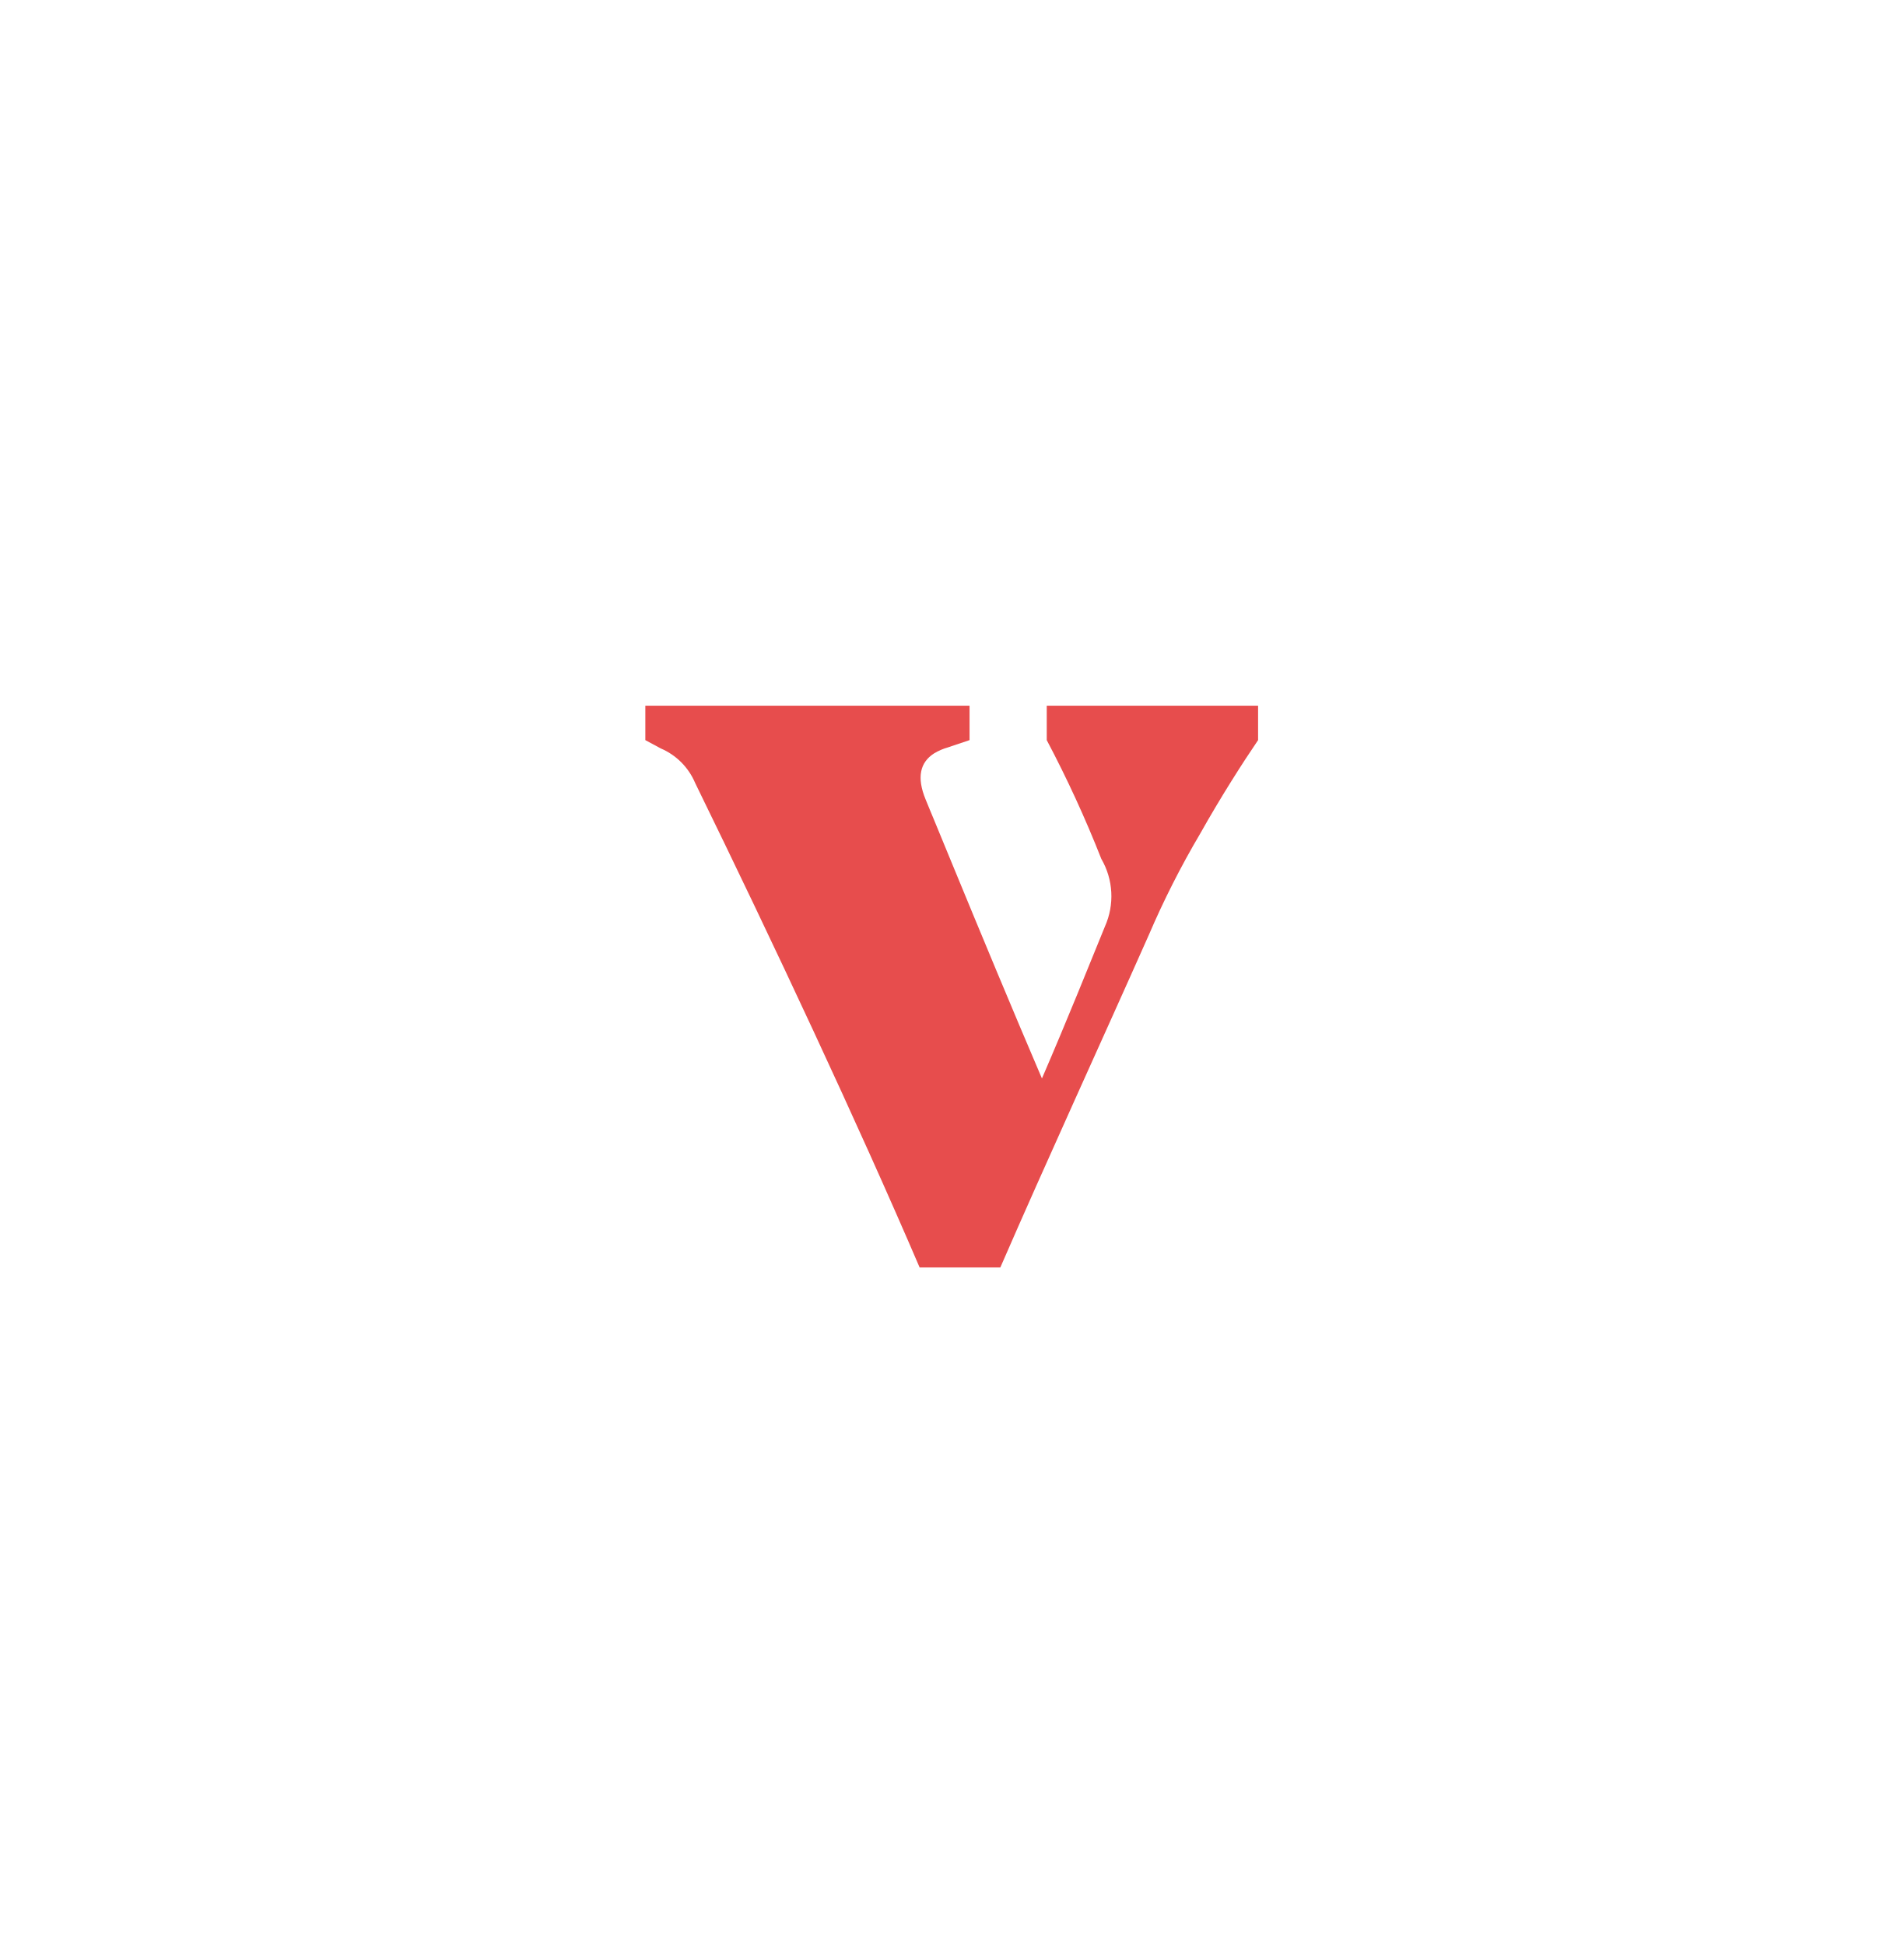
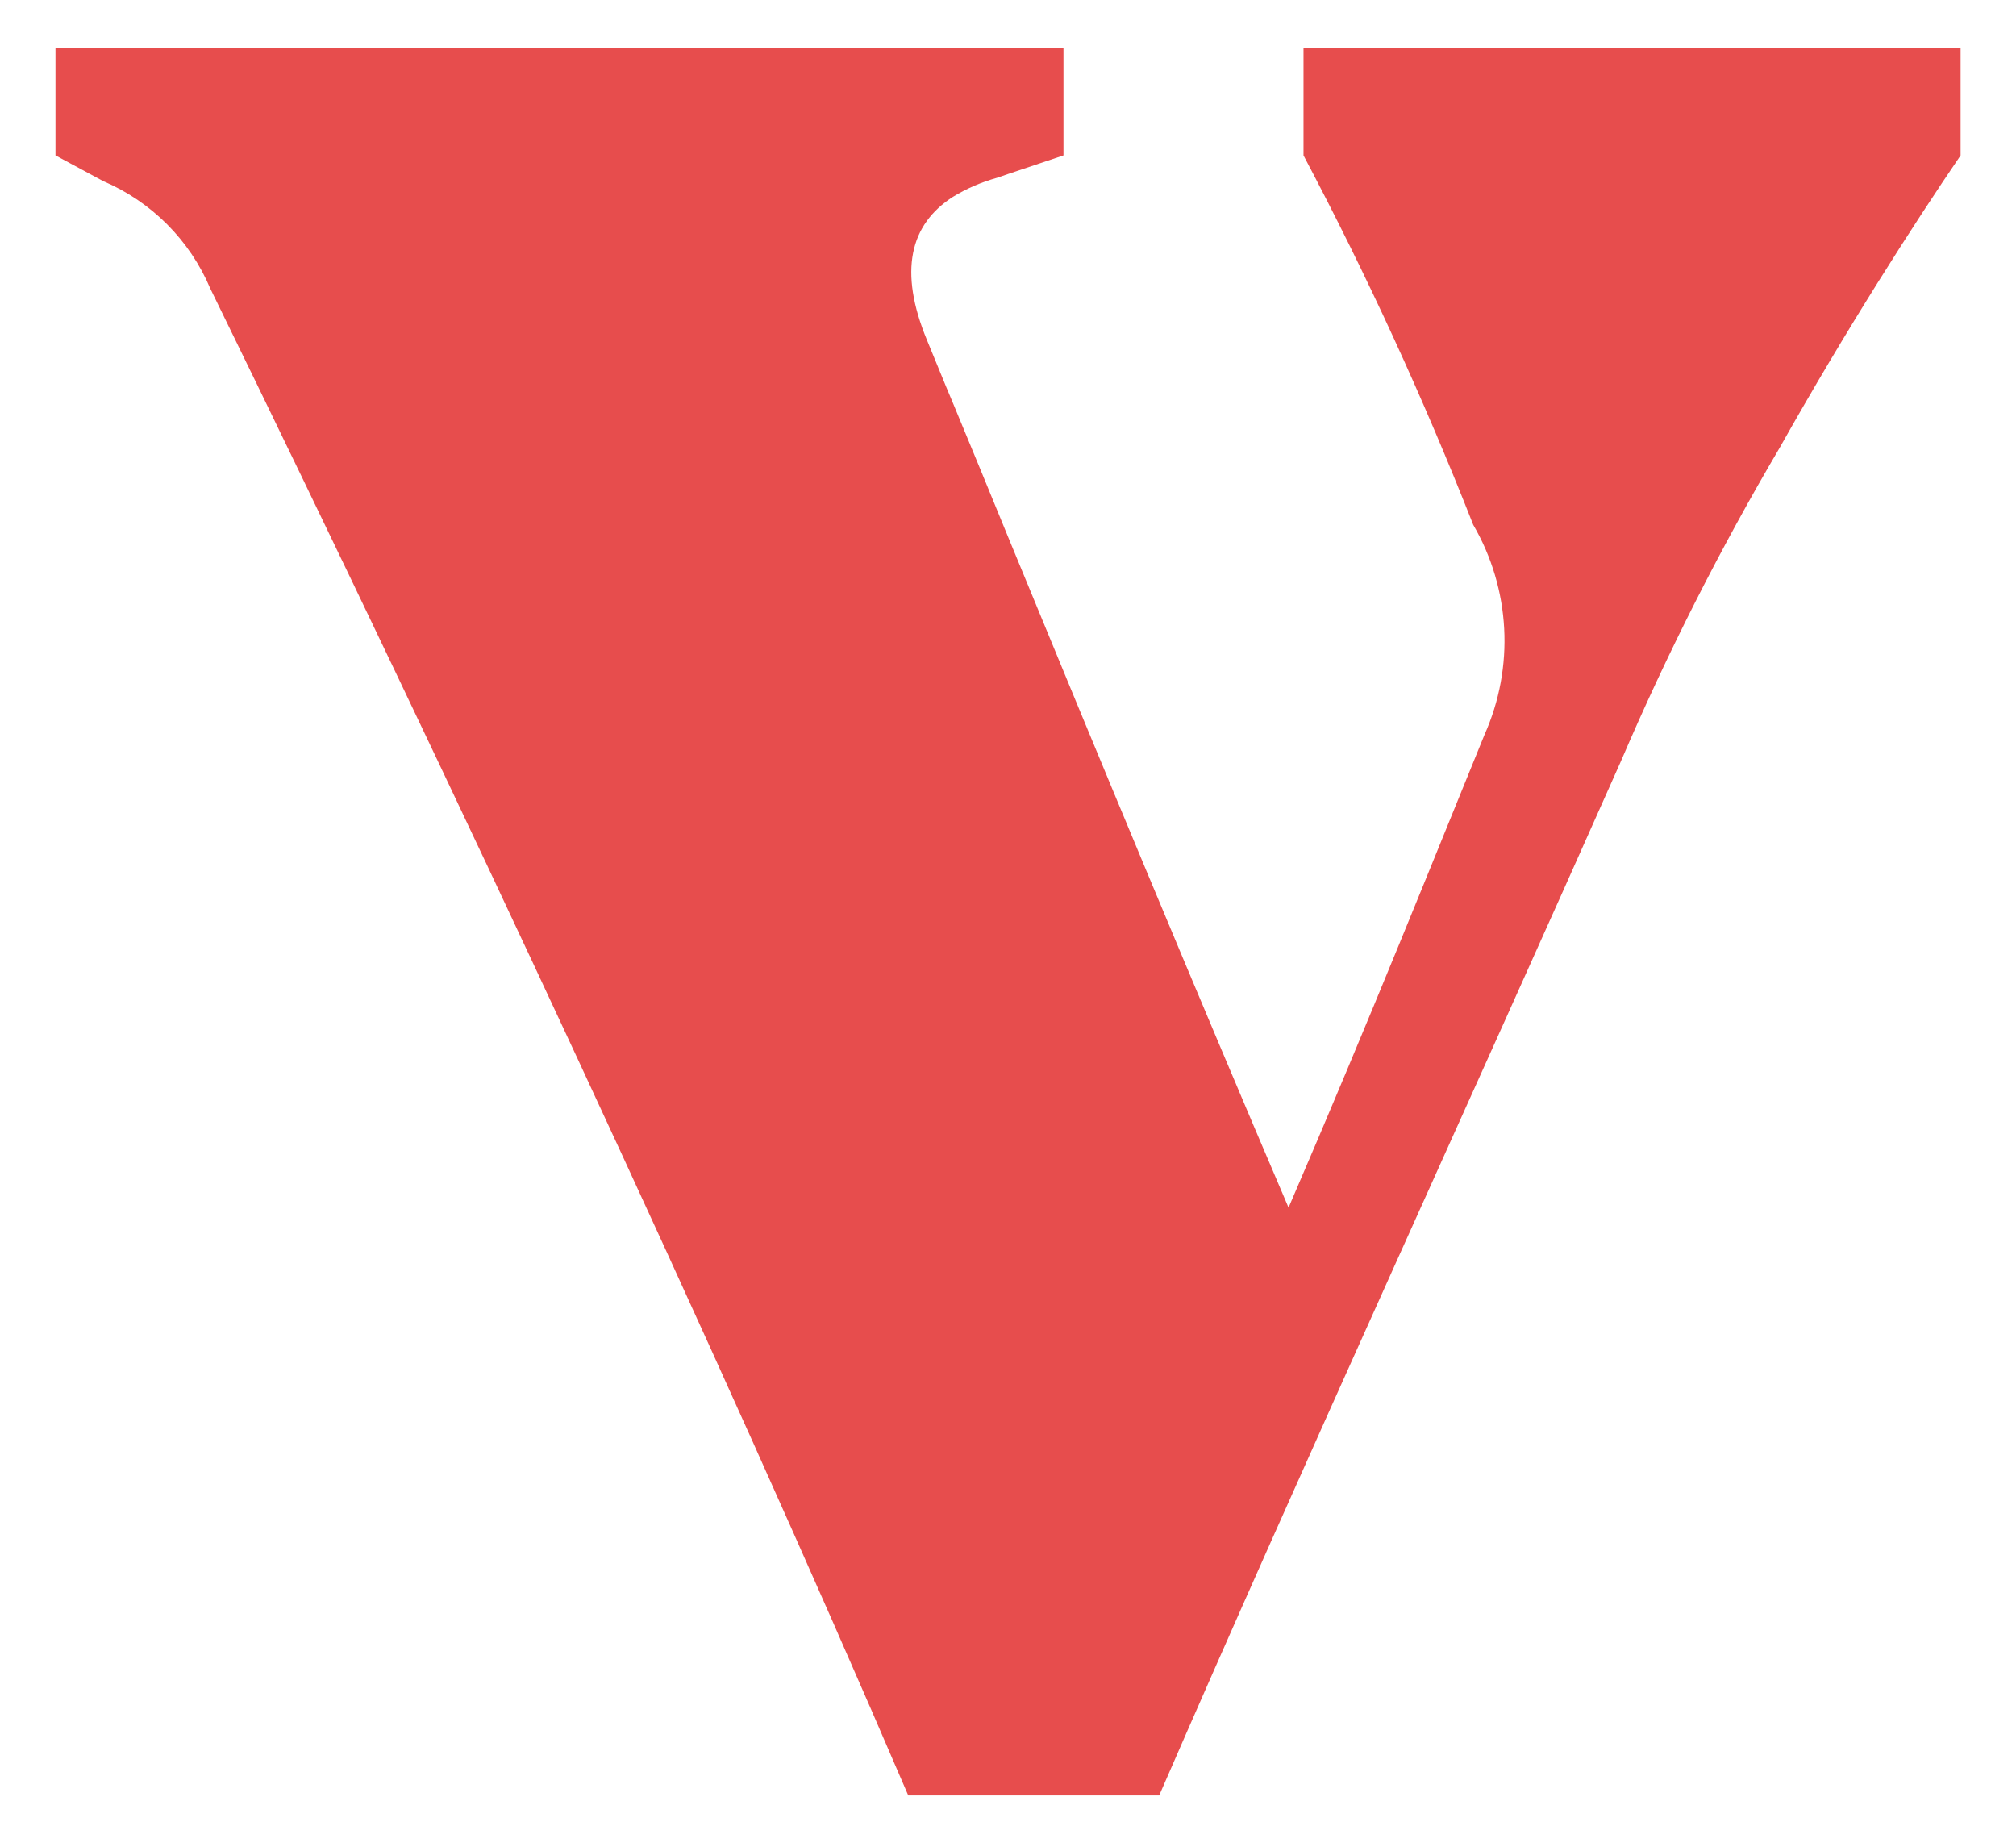
- <svg xmlns="http://www.w3.org/2000/svg" viewBox="0 0 91 93">
-   <defs>
-     <style>
-       .cls-1 {
-         clip-path: url(#clip-Artboard_3);
-       }
- 
-       .cls-2 {
-         fill: #e74d4d;
-       }
- 
-       .cls-3 {
-         fill: none;
-       }
-     </style>
-     <clipPath id="clip-Artboard_3">
-       <rect width="91" height="93" />
-     </clipPath>
-   </defs>
-   <g id="Artboard_3" data-name="Artboard – 3" class="cls-1">
-     <rect class="cls-3" width="91" height="93" />
-     <g id="Selected_Explore_Experiences" data-name="Selected Explore Experiences" transform="translate(-159 -241)">
-       <path id="Path_132" data-name="Path 132" class="cls-2" d="M29.295,0V1.646c-.735,1.08-1.757,2.673-2.778,4.488a42.193,42.193,0,0,0-2.445,4.826c-2.27,5.112-4.879,10.79-7.1,15.9H13.113C10.166,19.987,6.127,11.356,2.381,3.694A3.111,3.111,0,0,0,.735,2.042L0,1.646V0H15.5V1.646l-.852.286-.169.058a2.686,2.686,0,0,0-.677.292c-.665.426-.84,1.144-.4,2.206.134.321.263.648.4.969.28.677.566,1.366.846,2.054,1.4,3.4,2.877,6.956,4.313,10.312,1.249-2.894,2.27-5.45,3.011-7.265A3.548,3.548,0,0,0,21.8,7.324a56.013,56.013,0,0,0-2.609-5.678V0Z" transform="translate(189.853 274.743)" />
+ <svg xmlns="http://www.w3.org/2000/svg" width="31px" height="28px" viewBox="0 0 31 28" version="1.1">
+   <g id="Page-1" stroke="none" stroke-width="1" fill="none" fill-rule="evenodd">
+     <g id="Explore---Selected" fill="#E74D4D">
+       <g id="Selected_Explore_Experiences">
+         <path d="M30.148,0.743 L30.148,2.389 C29.413,3.469 28.391,5.062 27.37,6.877 C26.453,8.432 25.636,10.044 24.925,11.703 C22.655,16.815 20.046,22.493 17.825,27.603 L13.966,27.603 C11.019,20.73 6.98,12.099 3.234,4.437 C2.92,3.694 2.33,3.101 1.588,2.785 L0.853,2.389 L0.853,0.743 L16.353,0.743 L16.353,2.389 L15.501,2.675 L15.332,2.733 C15.094,2.799 14.866,2.897 14.655,3.025 C13.99,3.451 13.815,4.169 14.255,5.231 C14.389,5.552 14.518,5.879 14.655,6.2 C14.935,6.877 15.221,7.566 15.501,8.254 C16.901,11.654 18.378,15.21 19.814,18.566 C21.063,15.672 22.084,13.116 22.825,11.301 C23.292,10.258 23.228,9.054 22.653,8.067 C21.89,6.127 21.019,4.232 20.044,2.389 L20.044,0.743 L30.148,0.743 Z" id="Path_132" />
+       </g>
    </g>
  </g>
</svg>
